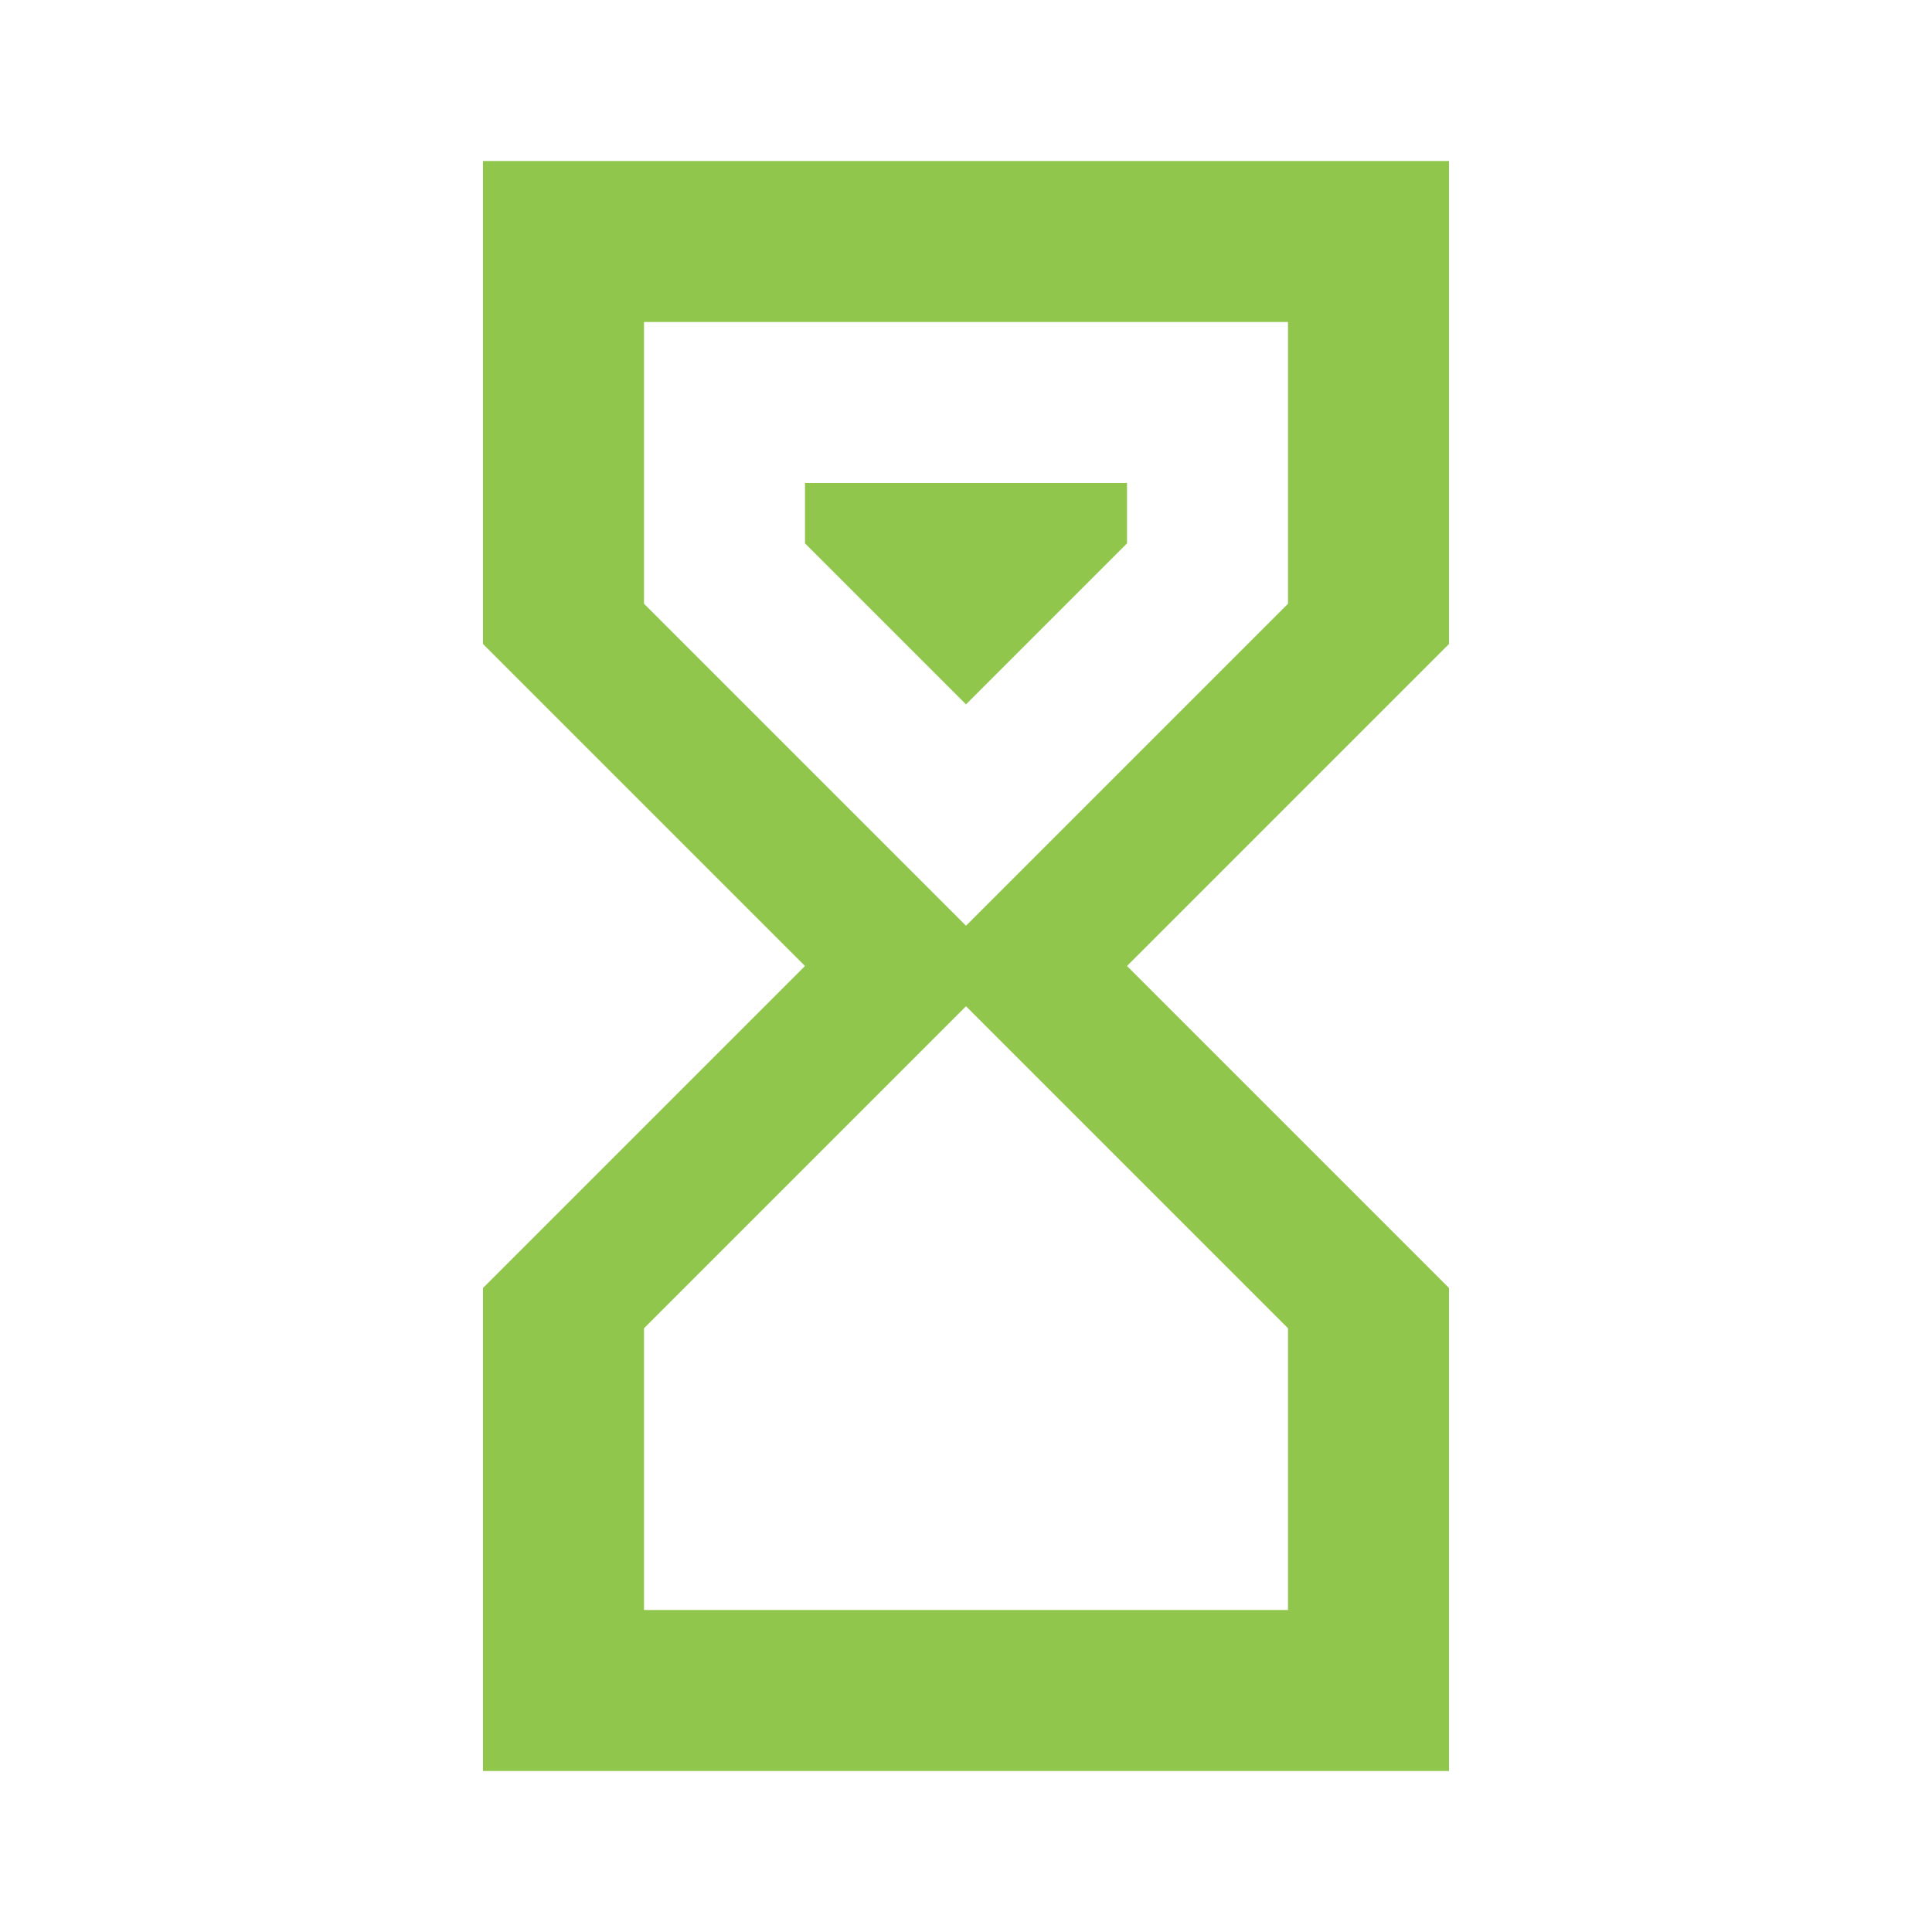
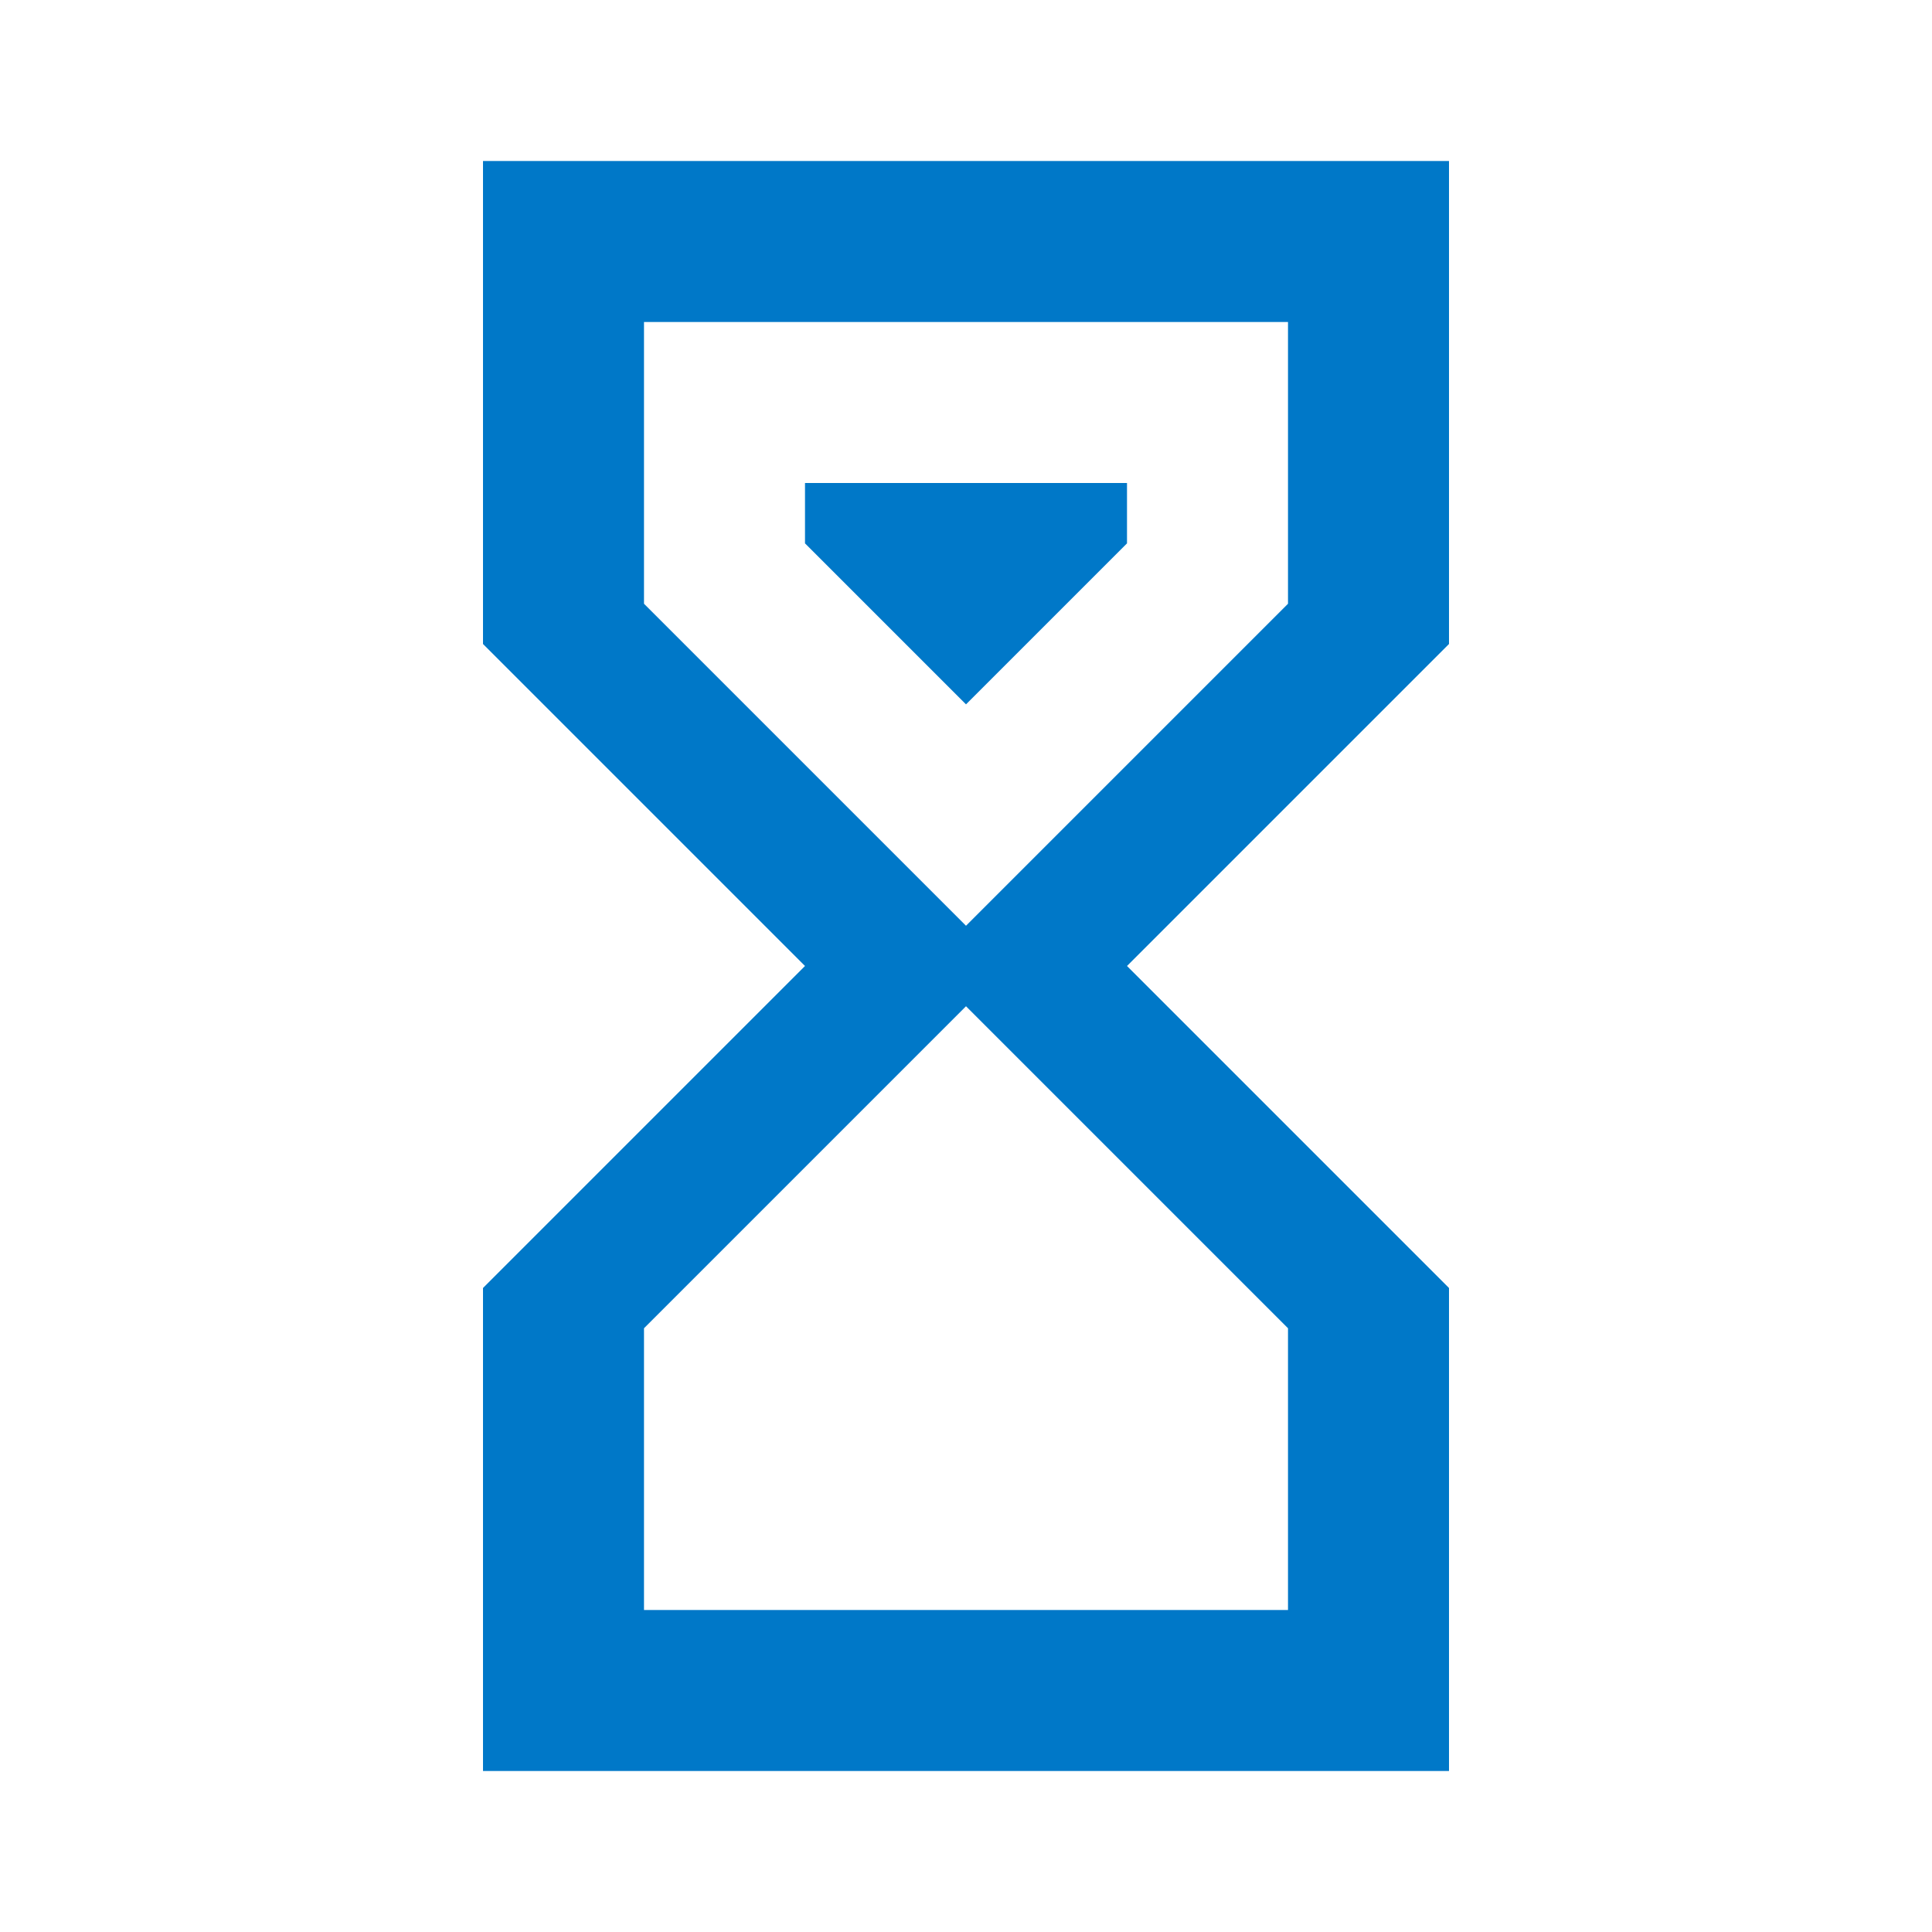
<svg xmlns="http://www.w3.org/2000/svg" viewBox="0 0 24 24">
-   <path fill="#8fc64b" d="M6,2H18V8H18V8L14,12L18,16V16H18V22H6V16H6V16L10,12L6,8V8H6V2M16,16.5L12,12.5L8,16.5V20H16V16.5M12,11.5L16,7.5V4H8V7.5L12,11.5M10,6H14V6.75L12,8.75L10,6.75V6Z" />
+   <path fill="#0078c8" d="M6,2H18V8H18V8L14,12L18,16V16H18V22H6V16H6V16L10,12L6,8V8H6V2M16,16.5L12,12.5L8,16.5V20H16V16.5M12,11.5L16,7.5V4H8V7.5L12,11.5M10,6H14V6.75L12,8.75L10,6.75V6Z" />
</svg>
